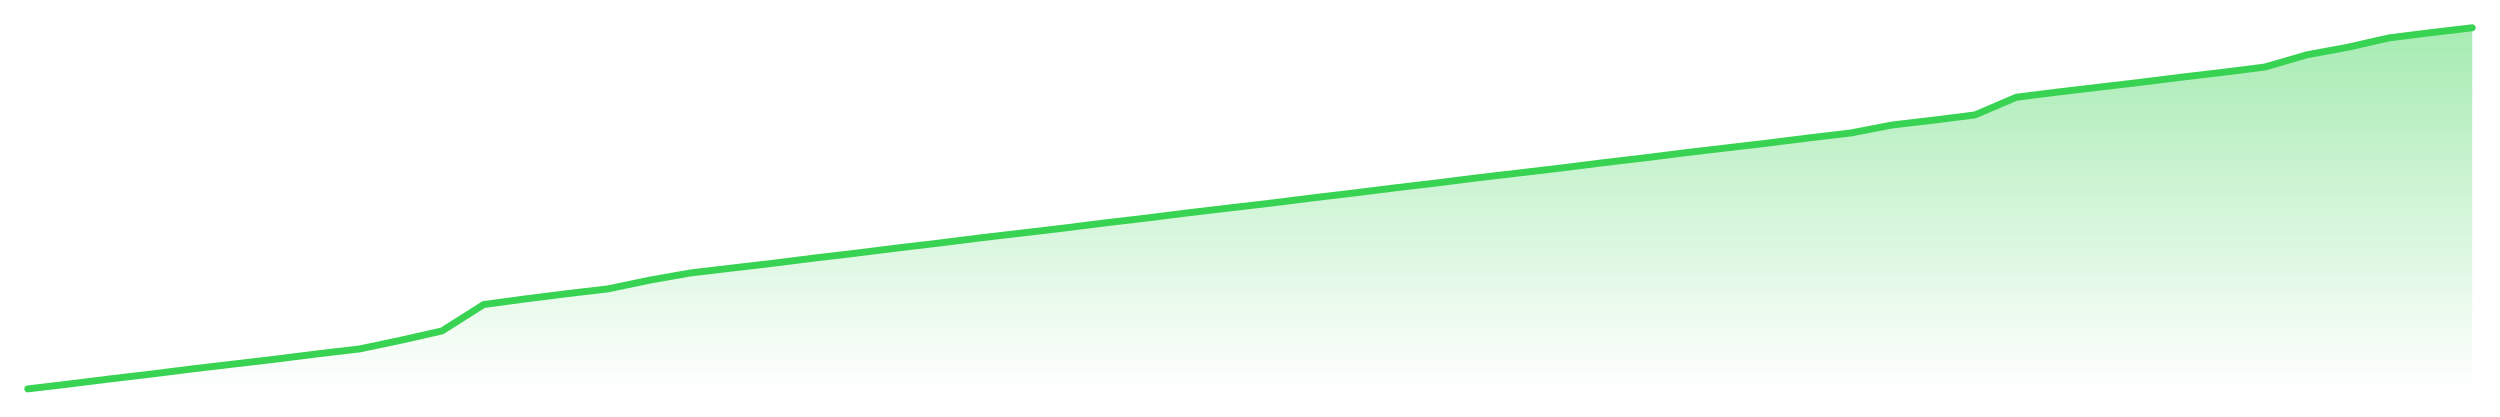
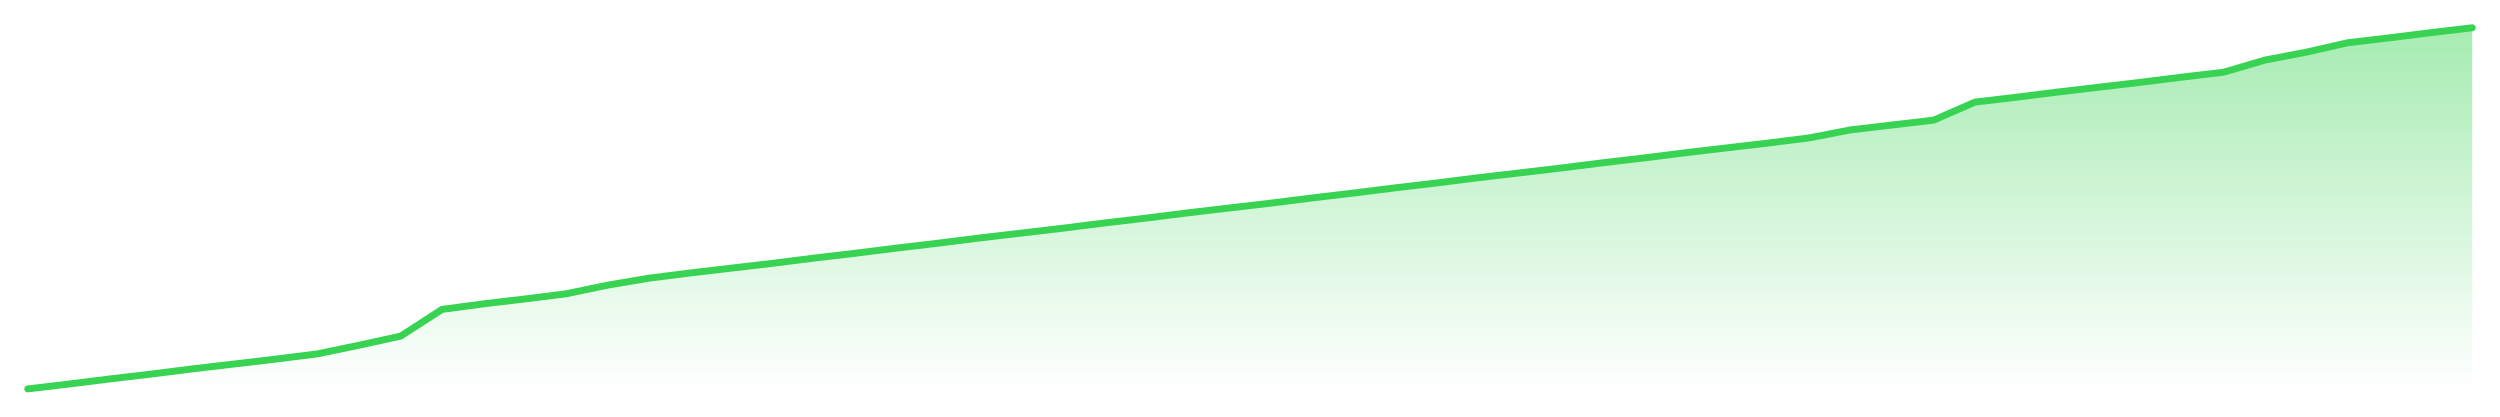
<svg xmlns="http://www.w3.org/2000/svg" viewBox="0 0 720 120" width="720" height="120" role="img" aria-label="Contribution trend">
  <defs>
    <linearGradient id="g" x1="0" y1="0" x2="0" y2="1">
      <stop offset="0%" stop-color="#39d353" stop-opacity="0.45" />
      <stop offset="100%" stop-color="#39d353" stop-opacity="0" />
    </linearGradient>
  </defs>
-   <polygon fill="url(#g)" points="8,112 8.0,112.0 19.9,110.6 31.9,109.1 43.8,107.7 55.7,106.2 67.7,104.8 79.6,103.4 91.5,101.9 103.5,100.5 115.4,98.0 127.3,95.3 139.3,87.7 151.2,86.1 163.1,84.6 175.1,83.2 187.0,80.7 198.9,78.6 210.8,77.2 222.8,75.8 234.7,74.3 246.6,72.9 258.6,71.4 270.5,70.0 282.4,68.5 294.4,67.1 306.3,65.7 318.2,64.2 330.2,62.8 342.1,61.3 354.0,59.9 366.0,58.5 377.9,57.0 389.8,55.6 401.8,54.1 413.7,52.7 425.6,51.2 437.6,49.8 449.5,48.4 461.4,46.9 473.4,45.5 485.3,44.0 497.2,42.6 509.2,41.2 521.1,39.7 533.0,38.3 544.9,36.0 556.9,34.6 568.8,33.1 580.7,28.0 592.7,26.5 604.6,25.1 616.5,23.7 628.5,22.2 640.4,20.8 652.3,19.3 664.3,15.8 676.2,13.6 688.1,10.9 700.1,9.4 712.0,8.0 712,112" />
-   <polyline fill="none" stroke="#39d353" stroke-width="2" stroke-linejoin="round" stroke-linecap="round" points="8.0,112.0 19.9,110.6 31.9,109.1 43.8,107.7 55.7,106.2 67.7,104.8 79.6,103.4 91.5,101.9 103.5,100.5 115.4,98.0 127.3,95.3 139.3,87.7 151.2,86.1 163.1,84.6 175.1,83.2 187.0,80.7 198.9,78.6 210.8,77.2 222.8,75.8 234.7,74.3 246.6,72.9 258.6,71.4 270.5,70.0 282.4,68.5 294.4,67.1 306.3,65.7 318.2,64.2 330.2,62.8 342.1,61.3 354.0,59.9 366.0,58.5 377.9,57.0 389.8,55.6 401.8,54.1 413.7,52.7 425.6,51.2 437.6,49.8 449.5,48.4 461.4,46.9 473.4,45.5 485.3,44.0 497.2,42.6 509.2,41.2 521.1,39.7 533.0,38.3 544.9,36.0 556.9,34.6 568.8,33.1 580.7,28.0 592.7,26.5 604.6,25.1 616.5,23.7 628.5,22.2 640.4,20.8 652.3,19.3 664.3,15.8 676.2,13.6 688.1,10.9 700.1,9.4 712.0,8.0" />
+   <polygon fill="url(#g)" points="8,112 8.0,112.0 19.9,110.6 31.9,109.1 43.8,107.7 55.7,106.2 67.7,104.8 79.6,103.4 91.5,101.9 103.5,99.4 115.4,96.8 127.3,89.1 139.3,87.5 151.2,86.1 163.1,84.6 175.1,82.1 187.0,80.1 198.9,78.6 210.8,77.2 222.8,75.8 234.7,74.3 246.6,72.9 258.6,71.4 270.5,70.0 282.4,68.5 294.4,67.1 306.3,65.7 318.2,64.2 330.2,62.8 342.1,61.3 354.0,59.9 366.0,58.5 377.9,57.0 389.8,55.6 401.8,54.1 413.7,52.7 425.6,51.2 437.6,49.8 449.5,48.4 461.4,46.9 473.4,45.5 485.3,44.0 497.2,42.6 509.2,41.2 521.1,39.7 533.0,37.4 544.9,36.0 556.9,34.6 568.8,29.4 580.7,28.0 592.7,26.5 604.6,25.1 616.5,23.7 628.5,22.2 640.4,20.8 652.3,17.3 664.3,15.0 676.2,12.3 688.1,10.9 700.1,9.4 712.0,8.0 712,112" />
+   <polyline fill="none" stroke="#39d353" stroke-width="2" stroke-linejoin="round" stroke-linecap="round" points="8.0,112.0 19.9,110.6 31.9,109.1 43.8,107.7 55.7,106.2 67.7,104.8 79.6,103.4 91.5,101.9 103.5,99.4 115.4,96.8 127.3,89.1 139.3,87.5 151.2,86.1 163.1,84.6 175.1,82.1 187.0,80.1 198.9,78.6 210.8,77.2 222.8,75.8 234.7,74.3 246.6,72.9 258.6,71.4 270.5,70.0 282.4,68.5 294.4,67.1 306.3,65.7 318.2,64.2 330.2,62.8 342.1,61.3 354.0,59.9 366.0,58.5 377.9,57.0 389.8,55.6 401.8,54.1 413.7,52.7 425.6,51.2 437.6,49.8 449.5,48.4 461.4,46.9 473.4,45.5 485.3,44.0 497.2,42.6 509.2,41.2 521.1,39.7 533.0,37.4 544.9,36.0 556.9,34.6 568.8,29.4 580.7,28.0 592.7,26.5 604.6,25.1 616.5,23.7 628.5,22.2 640.4,20.8 652.3,17.3 664.3,15.0 676.2,12.3 688.1,10.9 700.1,9.4 712.0,8.0" />
</svg>
